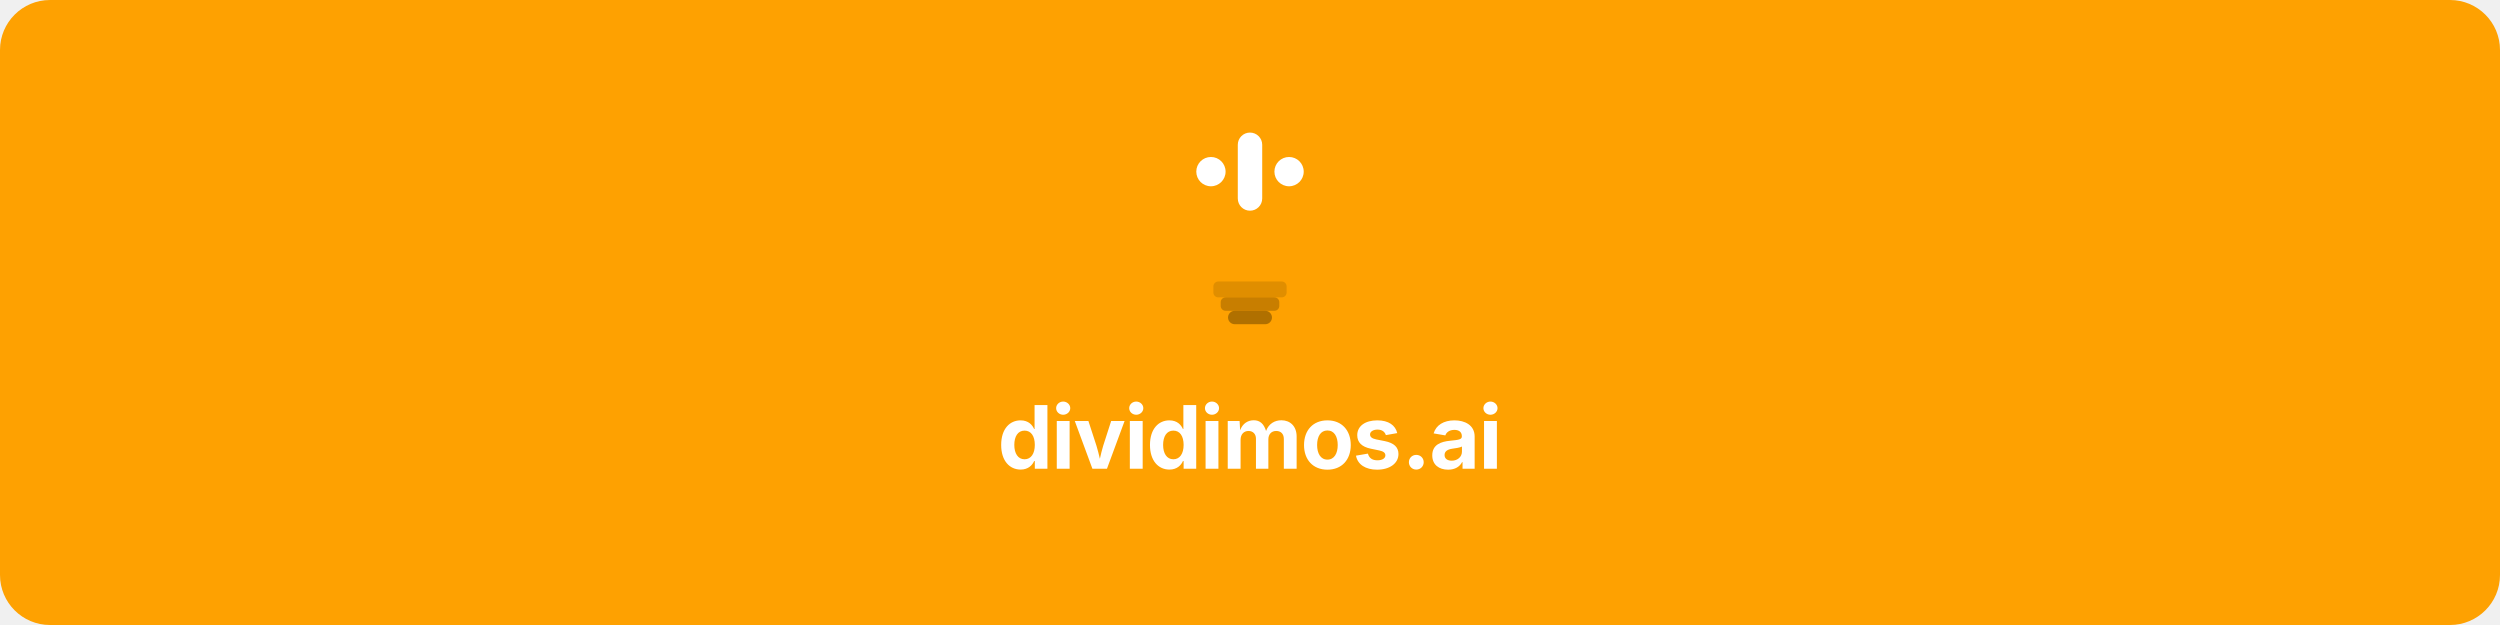
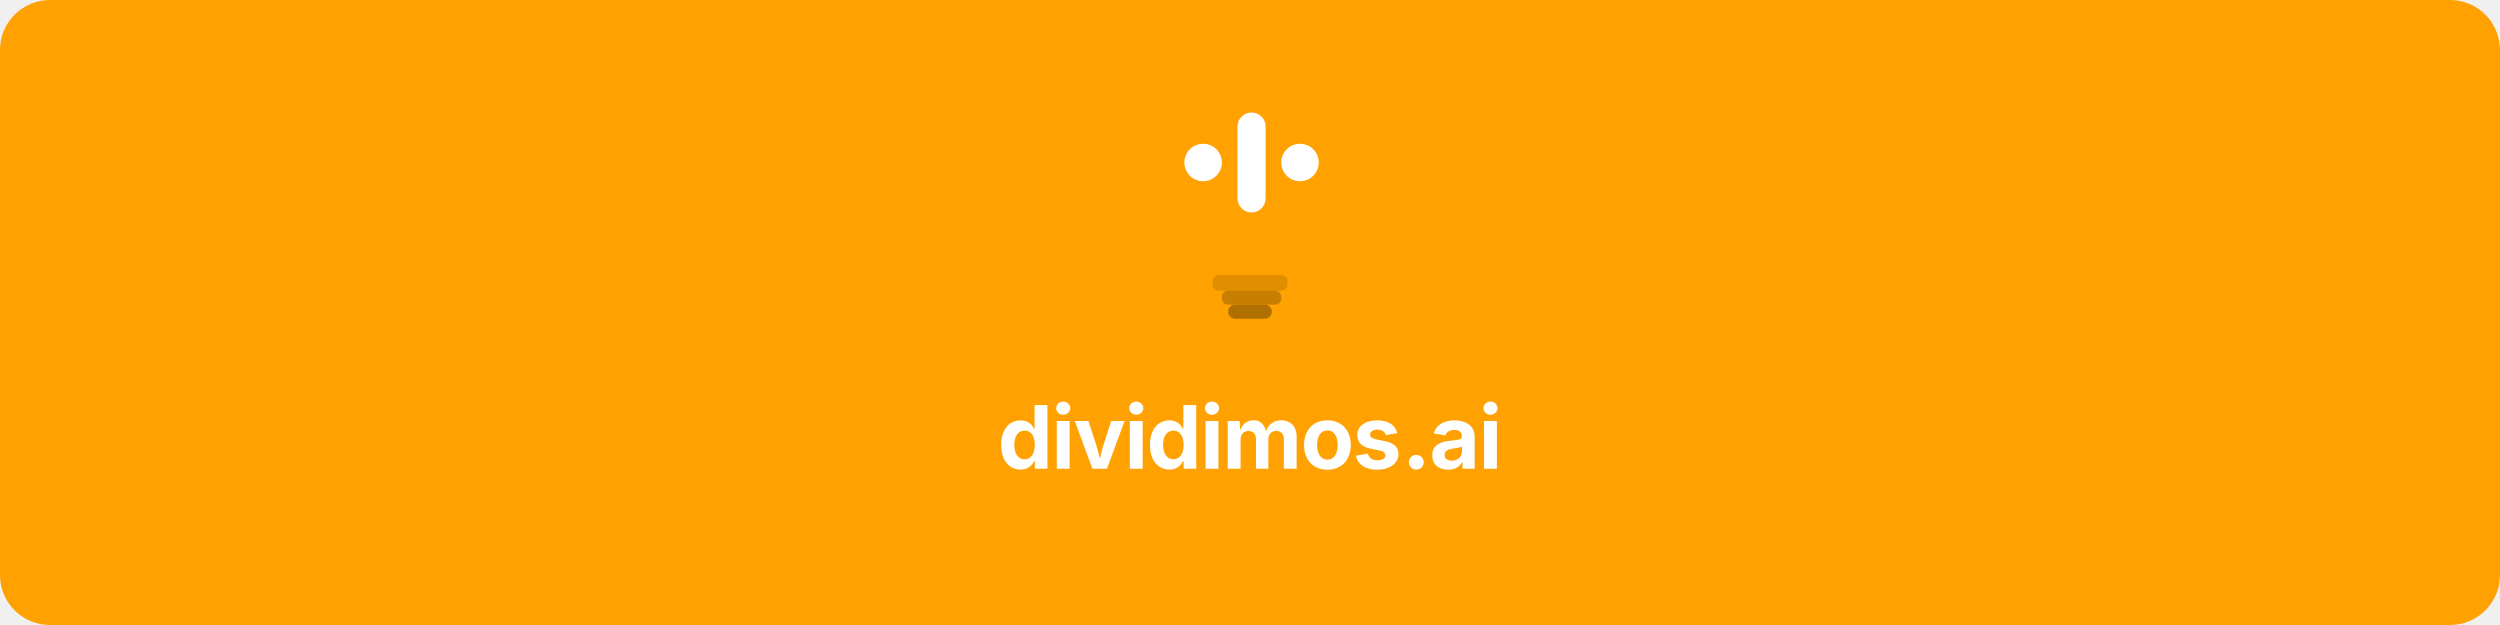
<svg xmlns="http://www.w3.org/2000/svg" viewBox="0 0 800 200" width="800" height="200">
  <rect width="800" height="200" rx="16" fill="#FEA101" />
-   <svg x="350" y="10" width="100" height="100" viewBox="0 0 512 512">
-     <g transform="translate(256,230) scale(8) translate(-18,-18)">
-       <circle cx="10" cy="18" r="3" fill="white" />
-       <rect x="15.5" y="10" width="5" height="16" rx="2.5" fill="white" />
-       <circle cx="26" cy="18" r="3" fill="white" />
-     </g>
-     <g transform="translate(256,0)">
-       <rect x="-60" y="410" width="120" height="26" rx="8" fill="#E08E00" />
-       <rect x="-48" y="436" width="96" height="22" rx="8" fill="#C87E00" />
-       <rect x="-36" y="458" width="72" height="22" rx="11" fill="#B07000" />
-     </g>
-   </svg>
-   <text x="400" y="150" text-anchor="middle" font-family="system-ui, -apple-system, sans-serif" font-weight="700" font-size="28" letter-spacing="-0.5" fill="white">dividimos<tspan opacity="0.8">.ai</tspan>
+   <g transform="translate(400,52)">
+     <circle cx="-15" cy="0" r="6" fill="white" />
+     <rect x="-4" y="-16" width="9" height="32" rx="4.5" fill="white" />
+     <circle cx="16" cy="0" r="6" fill="white" />
+     <rect x="-12" y="36" width="24" height="5" rx="2" fill="#E08E00" />
+     <rect x="-9" y="41" width="19" height="4.5" rx="2" fill="#C87E00" />
+     <rect x="-7" y="45.5" width="14" height="4.5" rx="2.25" fill="#B07000" />
+   </g>
+   <text x="400" y="150" text-anchor="middle" font-family="system-ui,-apple-system,sans-serif" font-weight="700" font-size="28" letter-spacing="-0.5" fill="white">dividimos<tspan opacity="0.8">.ai</tspan>
  </text>
</svg>
